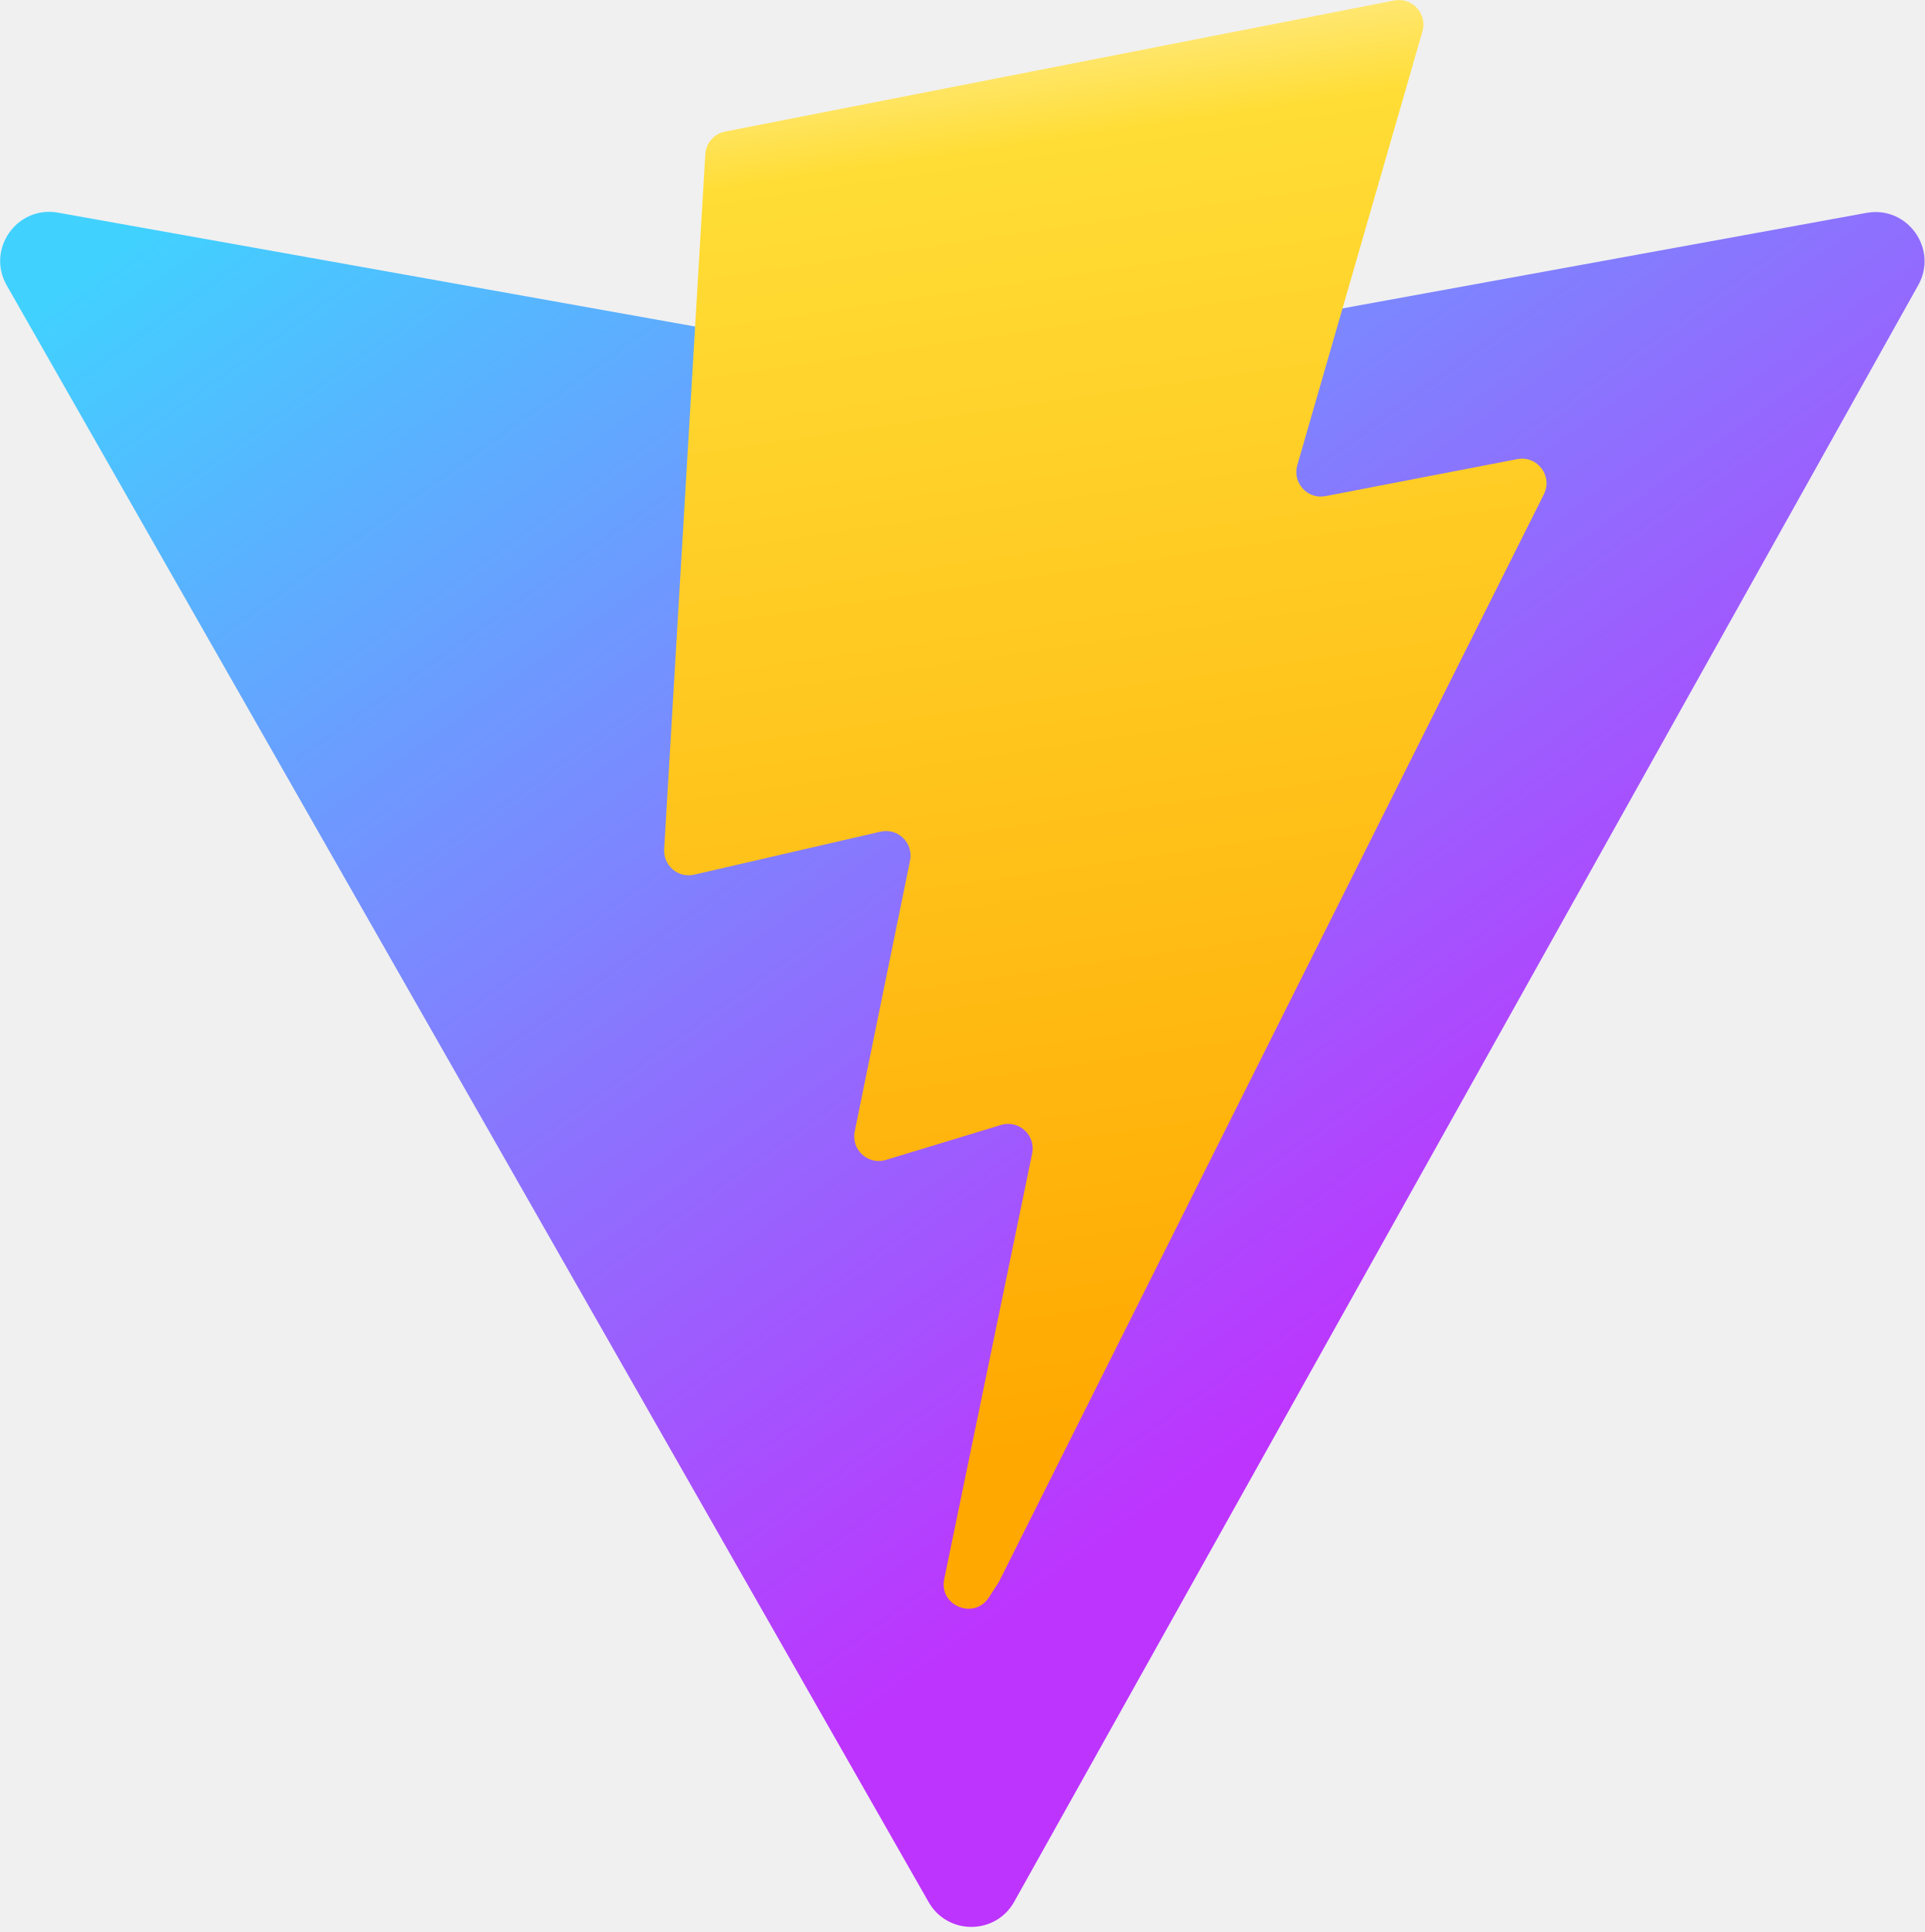
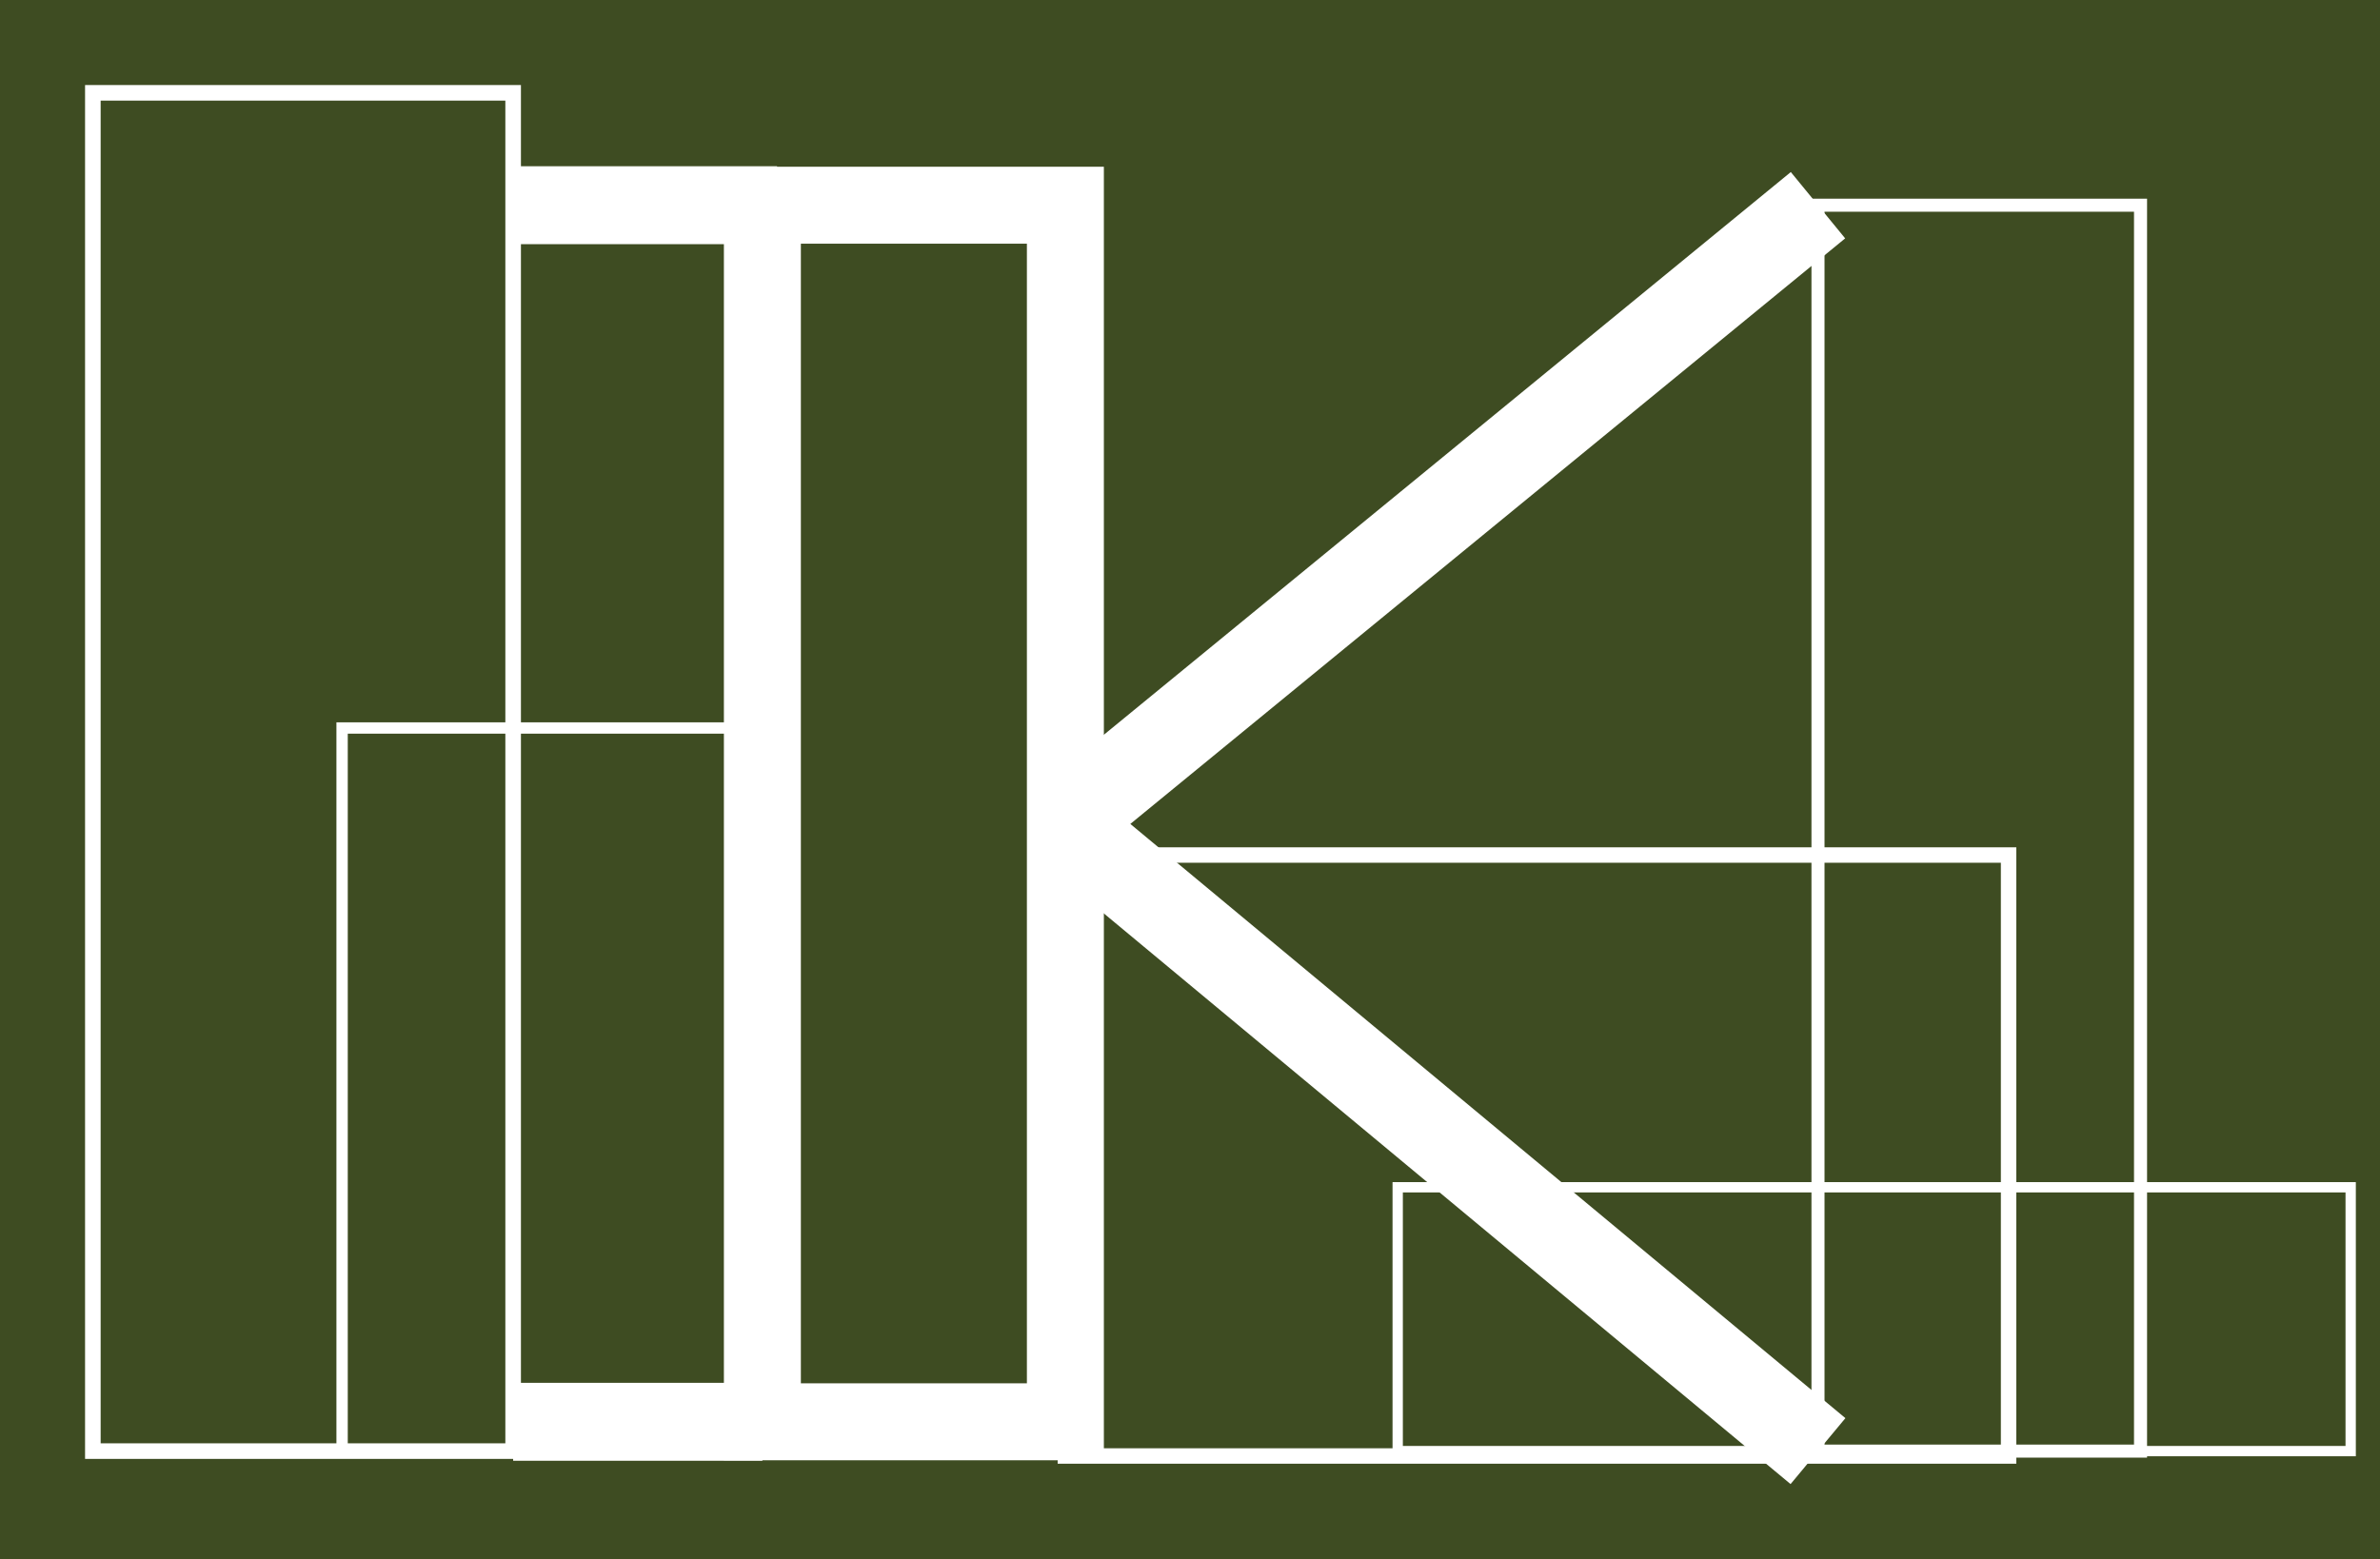
- <svg xmlns="http://www.w3.org/2000/svg" aria-hidden="true" role="img" className="iconify iconify--logos" width="31.88" height="32" preserveAspectRatio="xMidYMid meet" viewBox="0 0 256 257">
-   <defs>
-     <linearGradient id="IconifyId1813088fe1fbc01fb466" x1="-.828%" x2="57.636%" y1="7.652%" y2="78.411%">
-       <stop offset="0%" stop-color="#41D1FF" />
-       <stop offset="100%" stop-color="#BD34FE" />
-     </linearGradient>
-     <linearGradient id="IconifyId1813088fe1fbc01fb467" x1="43.376%" x2="50.316%" y1="2.242%" y2="89.03%">
-       <stop offset="0%" stop-color="#FFEA83" />
-       <stop offset="8.333%" stop-color="#FFDD35" />
-       <stop offset="100%" stop-color="#FFA800" />
-     </linearGradient>
-   </defs>
-   <path fill="url(#IconifyId1813088fe1fbc01fb466)" d="M255.153 37.938L134.897 252.976c-2.483 4.44-8.862 4.466-11.382.048L.875 37.958c-2.746-4.814 1.371-10.646 6.827-9.67l120.385 21.517a6.537 6.537 0 0 0 2.322-.004l117.867-21.483c5.438-.991 9.574 4.796 6.877 9.62Z" />
-   <path fill="url(#IconifyId1813088fe1fbc01fb467)" d="M185.432.063L96.44 17.501a3.268 3.268 0 0 0-2.634 3.014l-5.474 92.456a3.268 3.268 0 0 0 3.997 3.378l24.777-5.718c2.318-.535 4.413 1.507 3.936 3.838l-7.361 36.047c-.495 2.426 1.782 4.5 4.151 3.78l15.304-4.649c2.372-.72 4.652 1.36 4.15 3.788l-11.698 56.621c-.732 3.542 3.979 5.473 5.943 2.437l1.313-2.028l72.516-144.72c1.215-2.423-.88-5.186-3.54-4.672l-25.505 4.922c-2.396.462-4.435-1.77-3.759-4.114l16.646-57.705c.677-2.35-1.37-4.583-3.769-4.113Z" />
+ <svg xmlns="http://www.w3.org/2000/svg" version="1.1" id="Layer_1" x="0px" y="0px" viewBox="0 0 48.7 31.9" style="enable-background:new 0 0 48.7 31.9;" xml:space="preserve">
+   <style type="text/css">
+ 	.st0{display:none;}
+ 	.st1{fill:#3E4C22;}
+ 	.st2{fill:none;stroke:#FFFFFF;stroke-width:1.595;stroke-miterlimit:10;}
+ 	.st3{fill:none;stroke:#FFFFFF;stroke-width:0.232;stroke-miterlimit:10;}
+ 	.st4{fill:none;stroke:#FFFFFF;stroke-width:0.319;stroke-miterlimit:10;}
+ 	.st5{fill:none;stroke:#FFFFFF;stroke-width:0.267;stroke-miterlimit:10;}
+ 	.st6{fill:none;stroke:#FFFFFF;stroke-width:0.316;stroke-miterlimit:10;}
+ 	.st7{fill:none;stroke:#FFFFFF;stroke-width:0.211;stroke-miterlimit:10;}
+ 	.st8{fill:none;stroke:#FFFFFF;stroke-width:1.575;stroke-miterlimit:10;}
+ 	.st9{fill:none;stroke:#FFFFFF;stroke-width:1.755;stroke-miterlimit:10;}
+ </style>
+   <g id="Layer_1_1_" class="st0">
+ </g>
+   <g id="Layer_2">
+     <rect x="-1.8" y="-1.2" class="st1" width="53.4" height="34.9" />
+     <line class="st2" x1="10.5" y1="4.2" x2="15.9" y2="4.2" />
+     <g>
+       <rect x="7" y="14.9" class="st3" width="8.6" height="14.8" />
+       <rect x="1.9" y="1.9" class="st4" width="8.6" height="27.8" />
+       <rect x="37.2" y="4.2" class="st5" width="6.6" height="25.5" />
+       <rect x="21.8" y="17.5" class="st6" width="19.3" height="12.3" />
+       <rect x="28.6" y="24.3" class="st7" width="19.5" height="5.4" />
+       <rect x="15.6" y="4.2" class="st8" width="6.2" height="24.9" />
+       <line class="st9" x1="37.2" y1="4.2" x2="21.7" y2="16.9" />
+       <line class="st9" x1="37.2" y1="29.7" x2="21.8" y2="16.9" />
+       <line class="st2" x1="10.5" y1="29.1" x2="15.6" y2="29.1" />
+     </g>
+   </g>
</svg>
